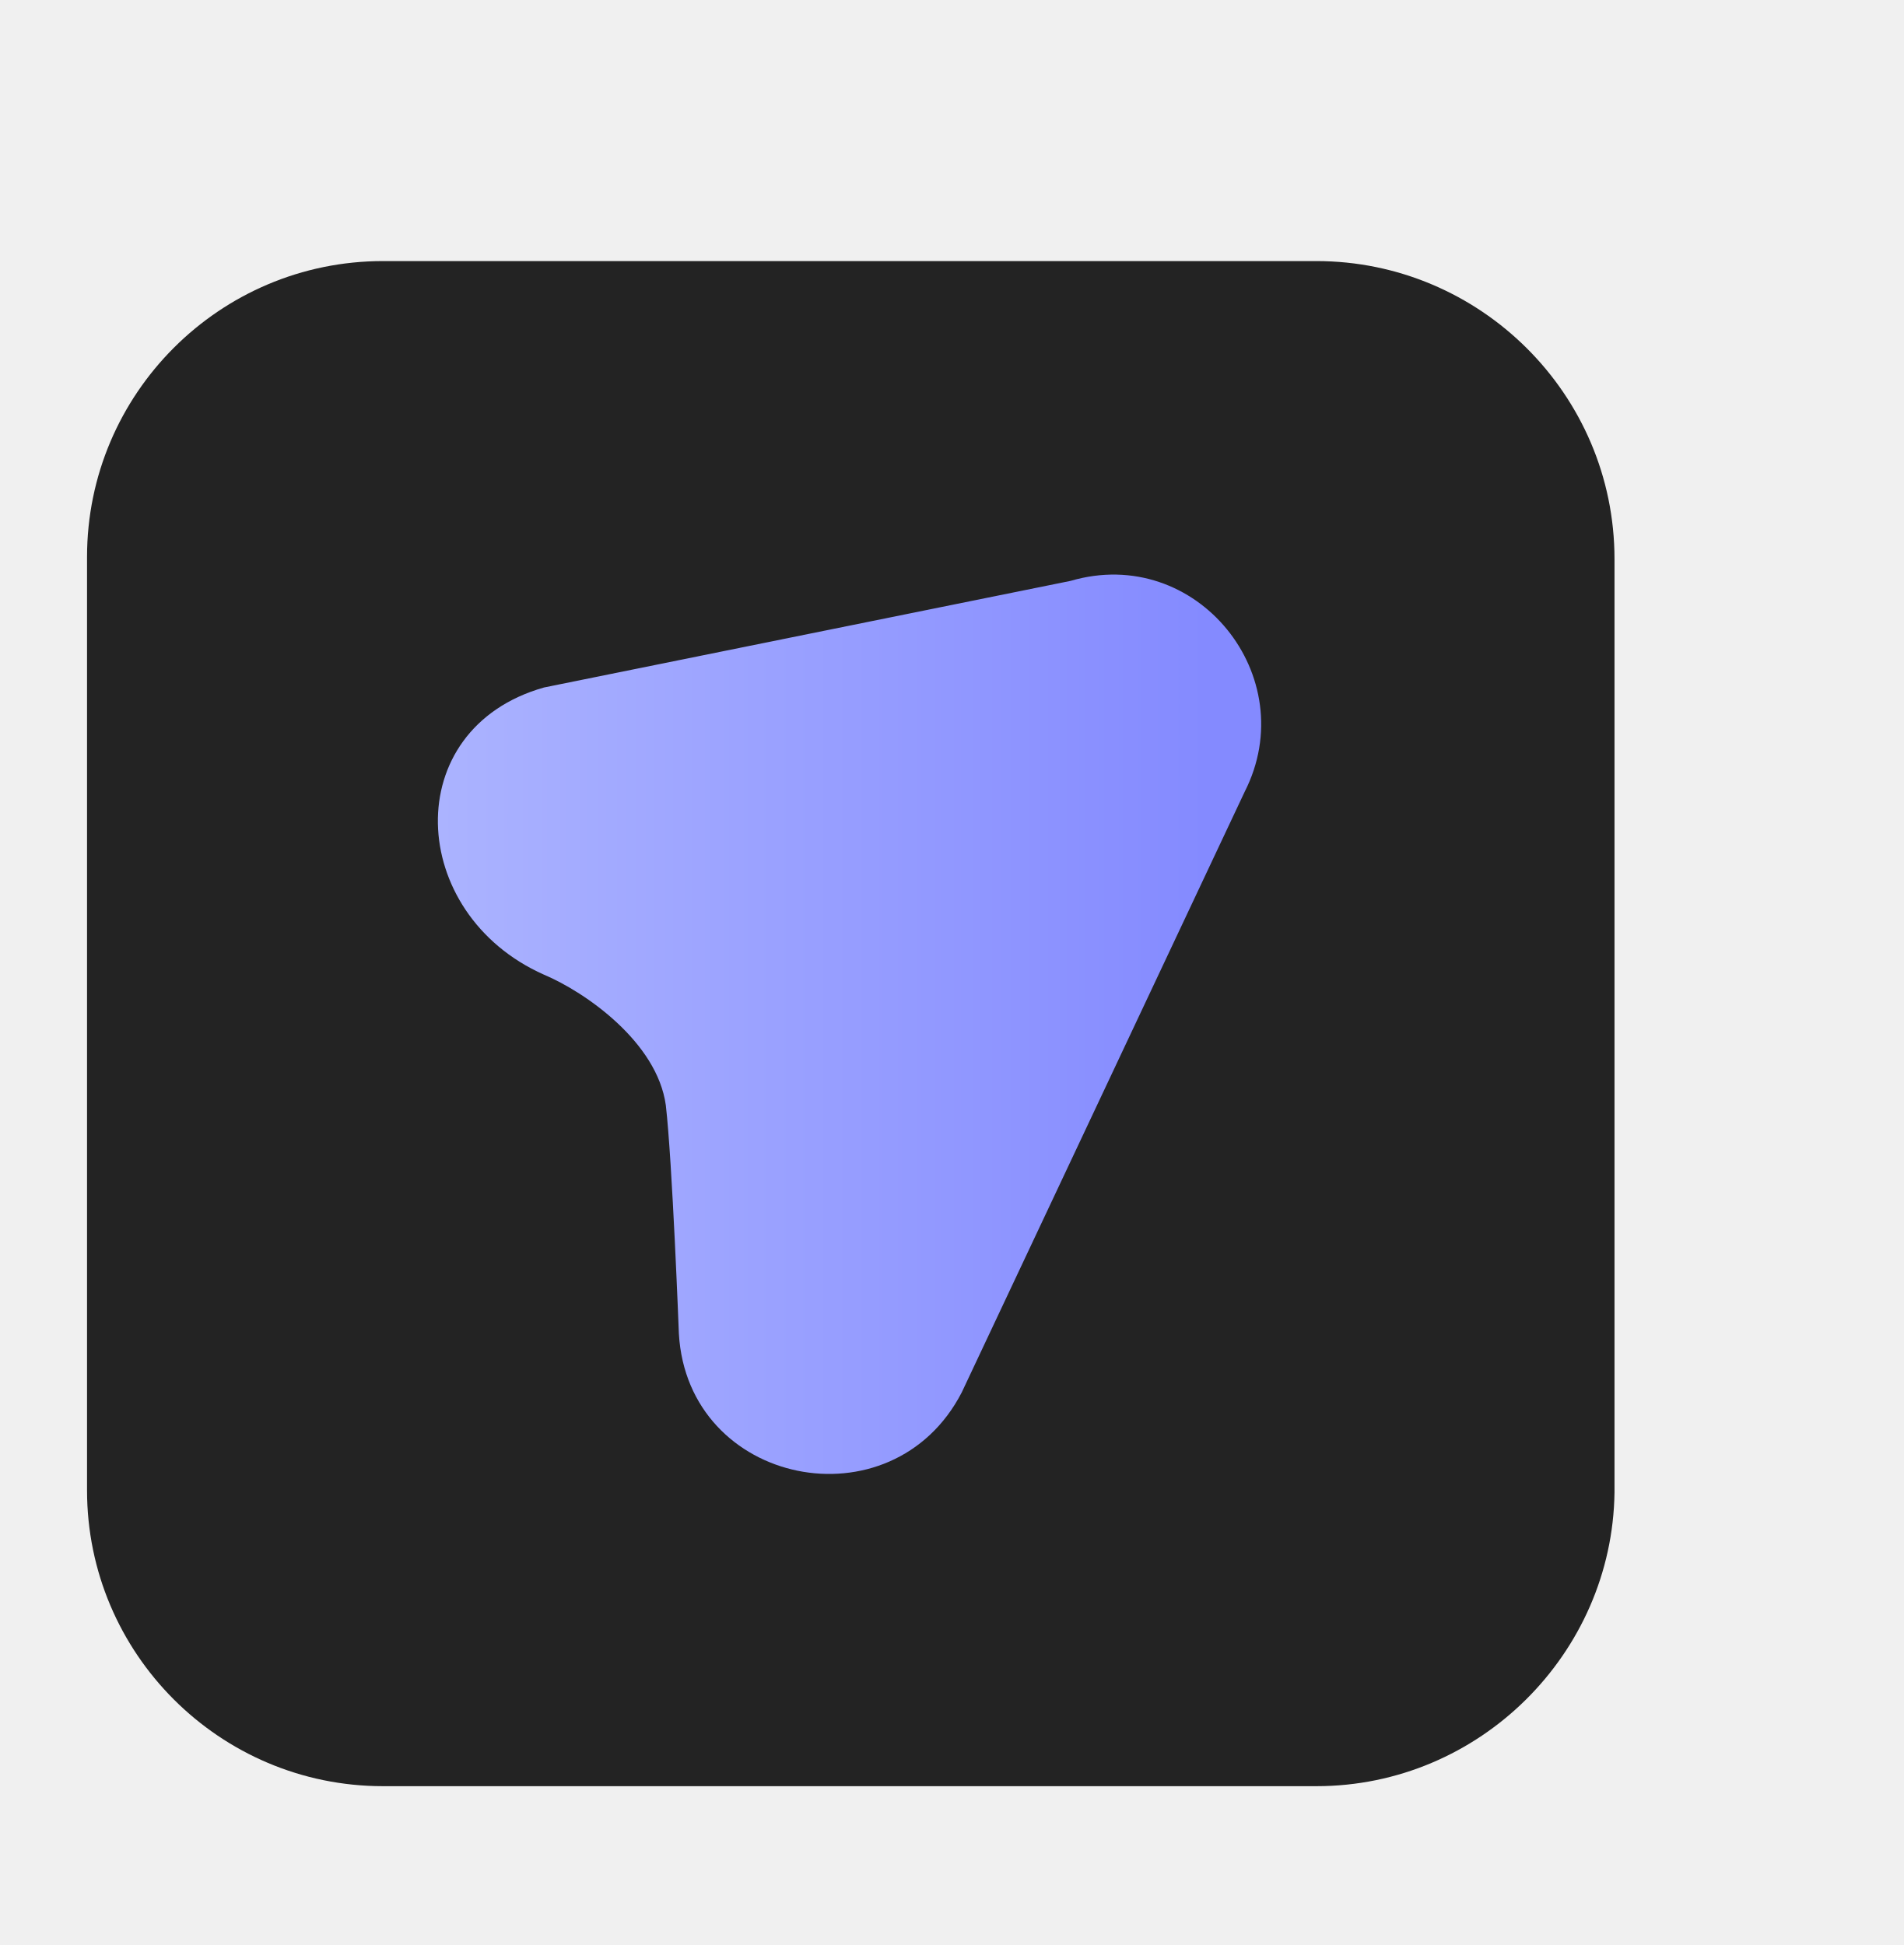
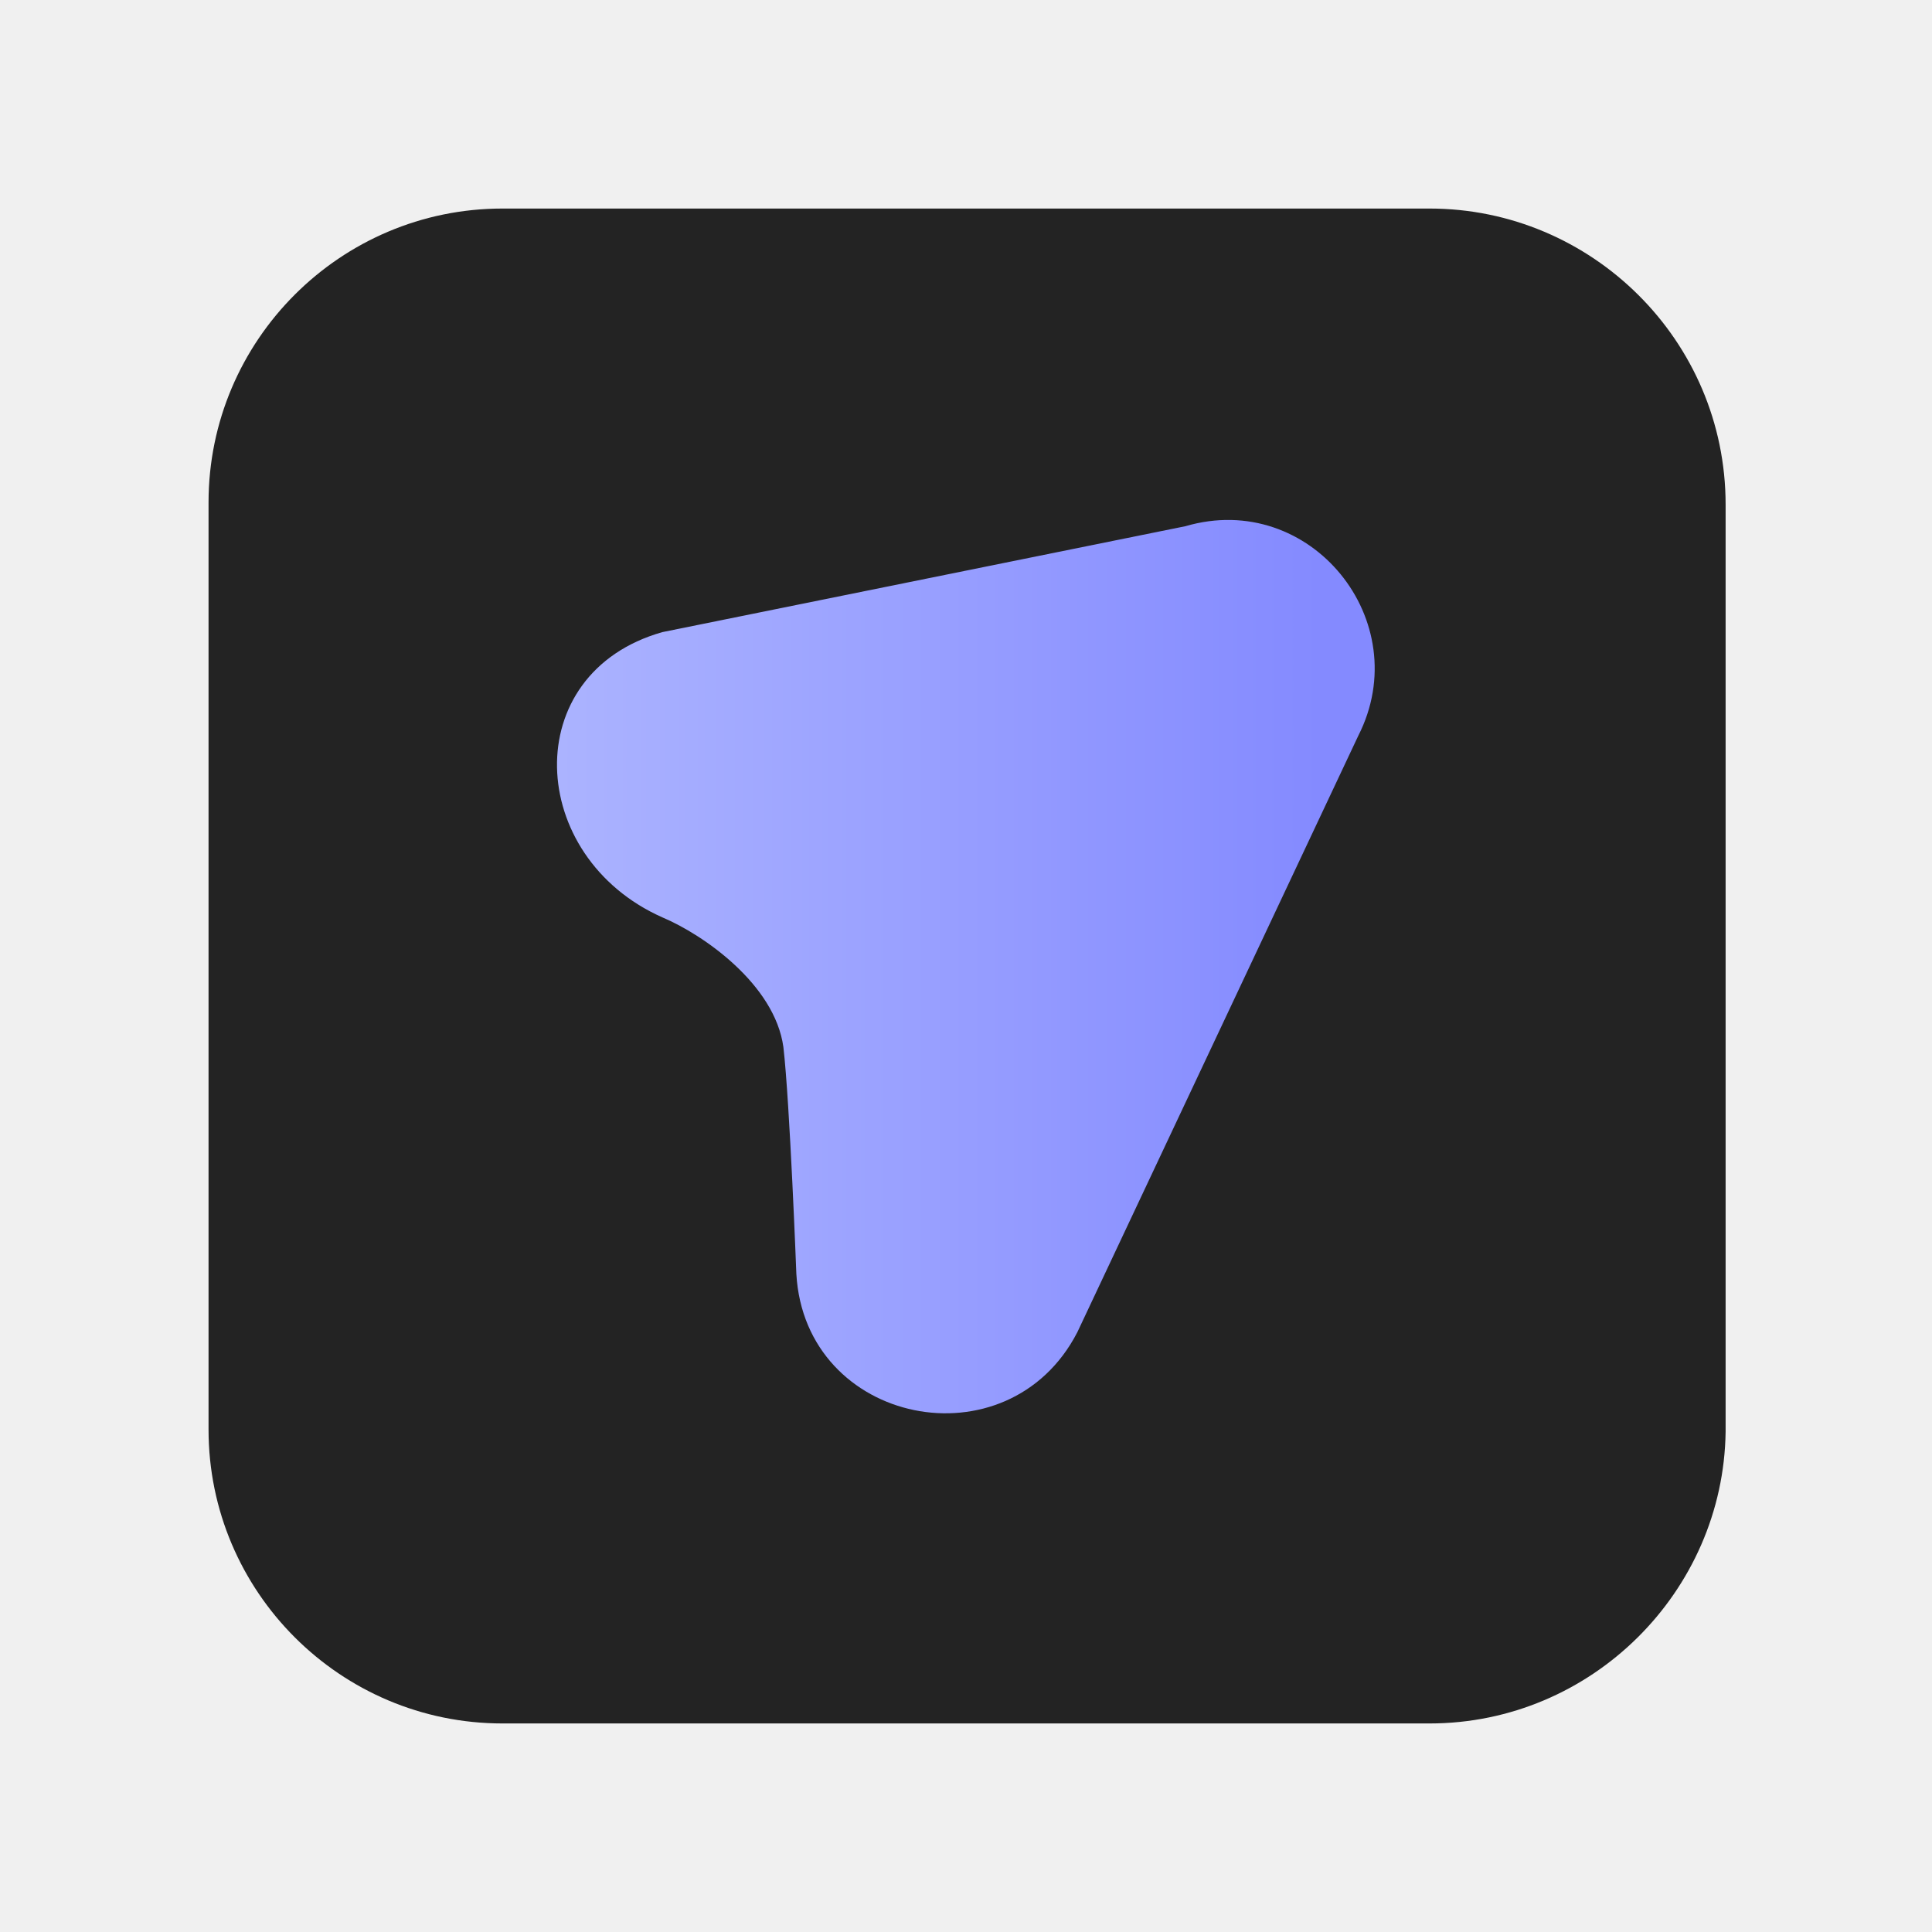
- <svg xmlns="http://www.w3.org/2000/svg" version="1.1" id="Layer_1" x="0px" y="0px" viewBox="0 0 87.5 89.4" style="enable-background:new 0 0 87.5 89.4;" xml:space="preserve">
+ <svg xmlns="http://www.w3.org/2000/svg" version="1.1" id="Layer_1" x="0px" y="0px" viewBox="-5.65 2.35 89.4 89.4" style="enable-background:new 0 0 89.4 89.4;" xml:space="preserve">
  <style type="text/css">
	.st0{fill:url(#SVGID_1_);}
	.st1{fill:#FFFFFF;}
	.st2{fill:url(#SVGID_00000145016480824450180120000000554535601450215071_);}
	.st3{fill:#232323;}
	.st4{fill:url(#SVGID_00000073721209551645109720000000746214800335415693_);}
</style>
  <g>
    <path class="st3" d="M60.5,82.1H17.6C10.1,82.1,4,76,4,68.5V25.6C4,18.1,10.1,12,17.6,12h42.9c7.5,0,13.7,6.1,13.7,13.7v42.9   C74.1,76,68,82.1,60.5,82.1z" />
    <linearGradient id="SVGID_1_" gradientUnits="userSpaceOnUse" x1="20.159" y1="47.063" x2="57.945" y2="47.063">
      <stop offset="0" style="stop-color:#ABB3FF" />
      <stop offset="0.935" style="stop-color:#848AFF" />
    </linearGradient>
    <path class="st0" d="M44.2,64c-3.2,6.2-12.6,4.3-13-2.7c0,0-0.3-7.9-0.6-10.5c-0.4-2.9-3.7-5.2-5.6-6C18.7,42,18.3,33.5,25,31.6   l24.2-4.9c5.8-1.7,10.7,4.4,8,9.7L44.2,64z" />
  </g>
</svg>
